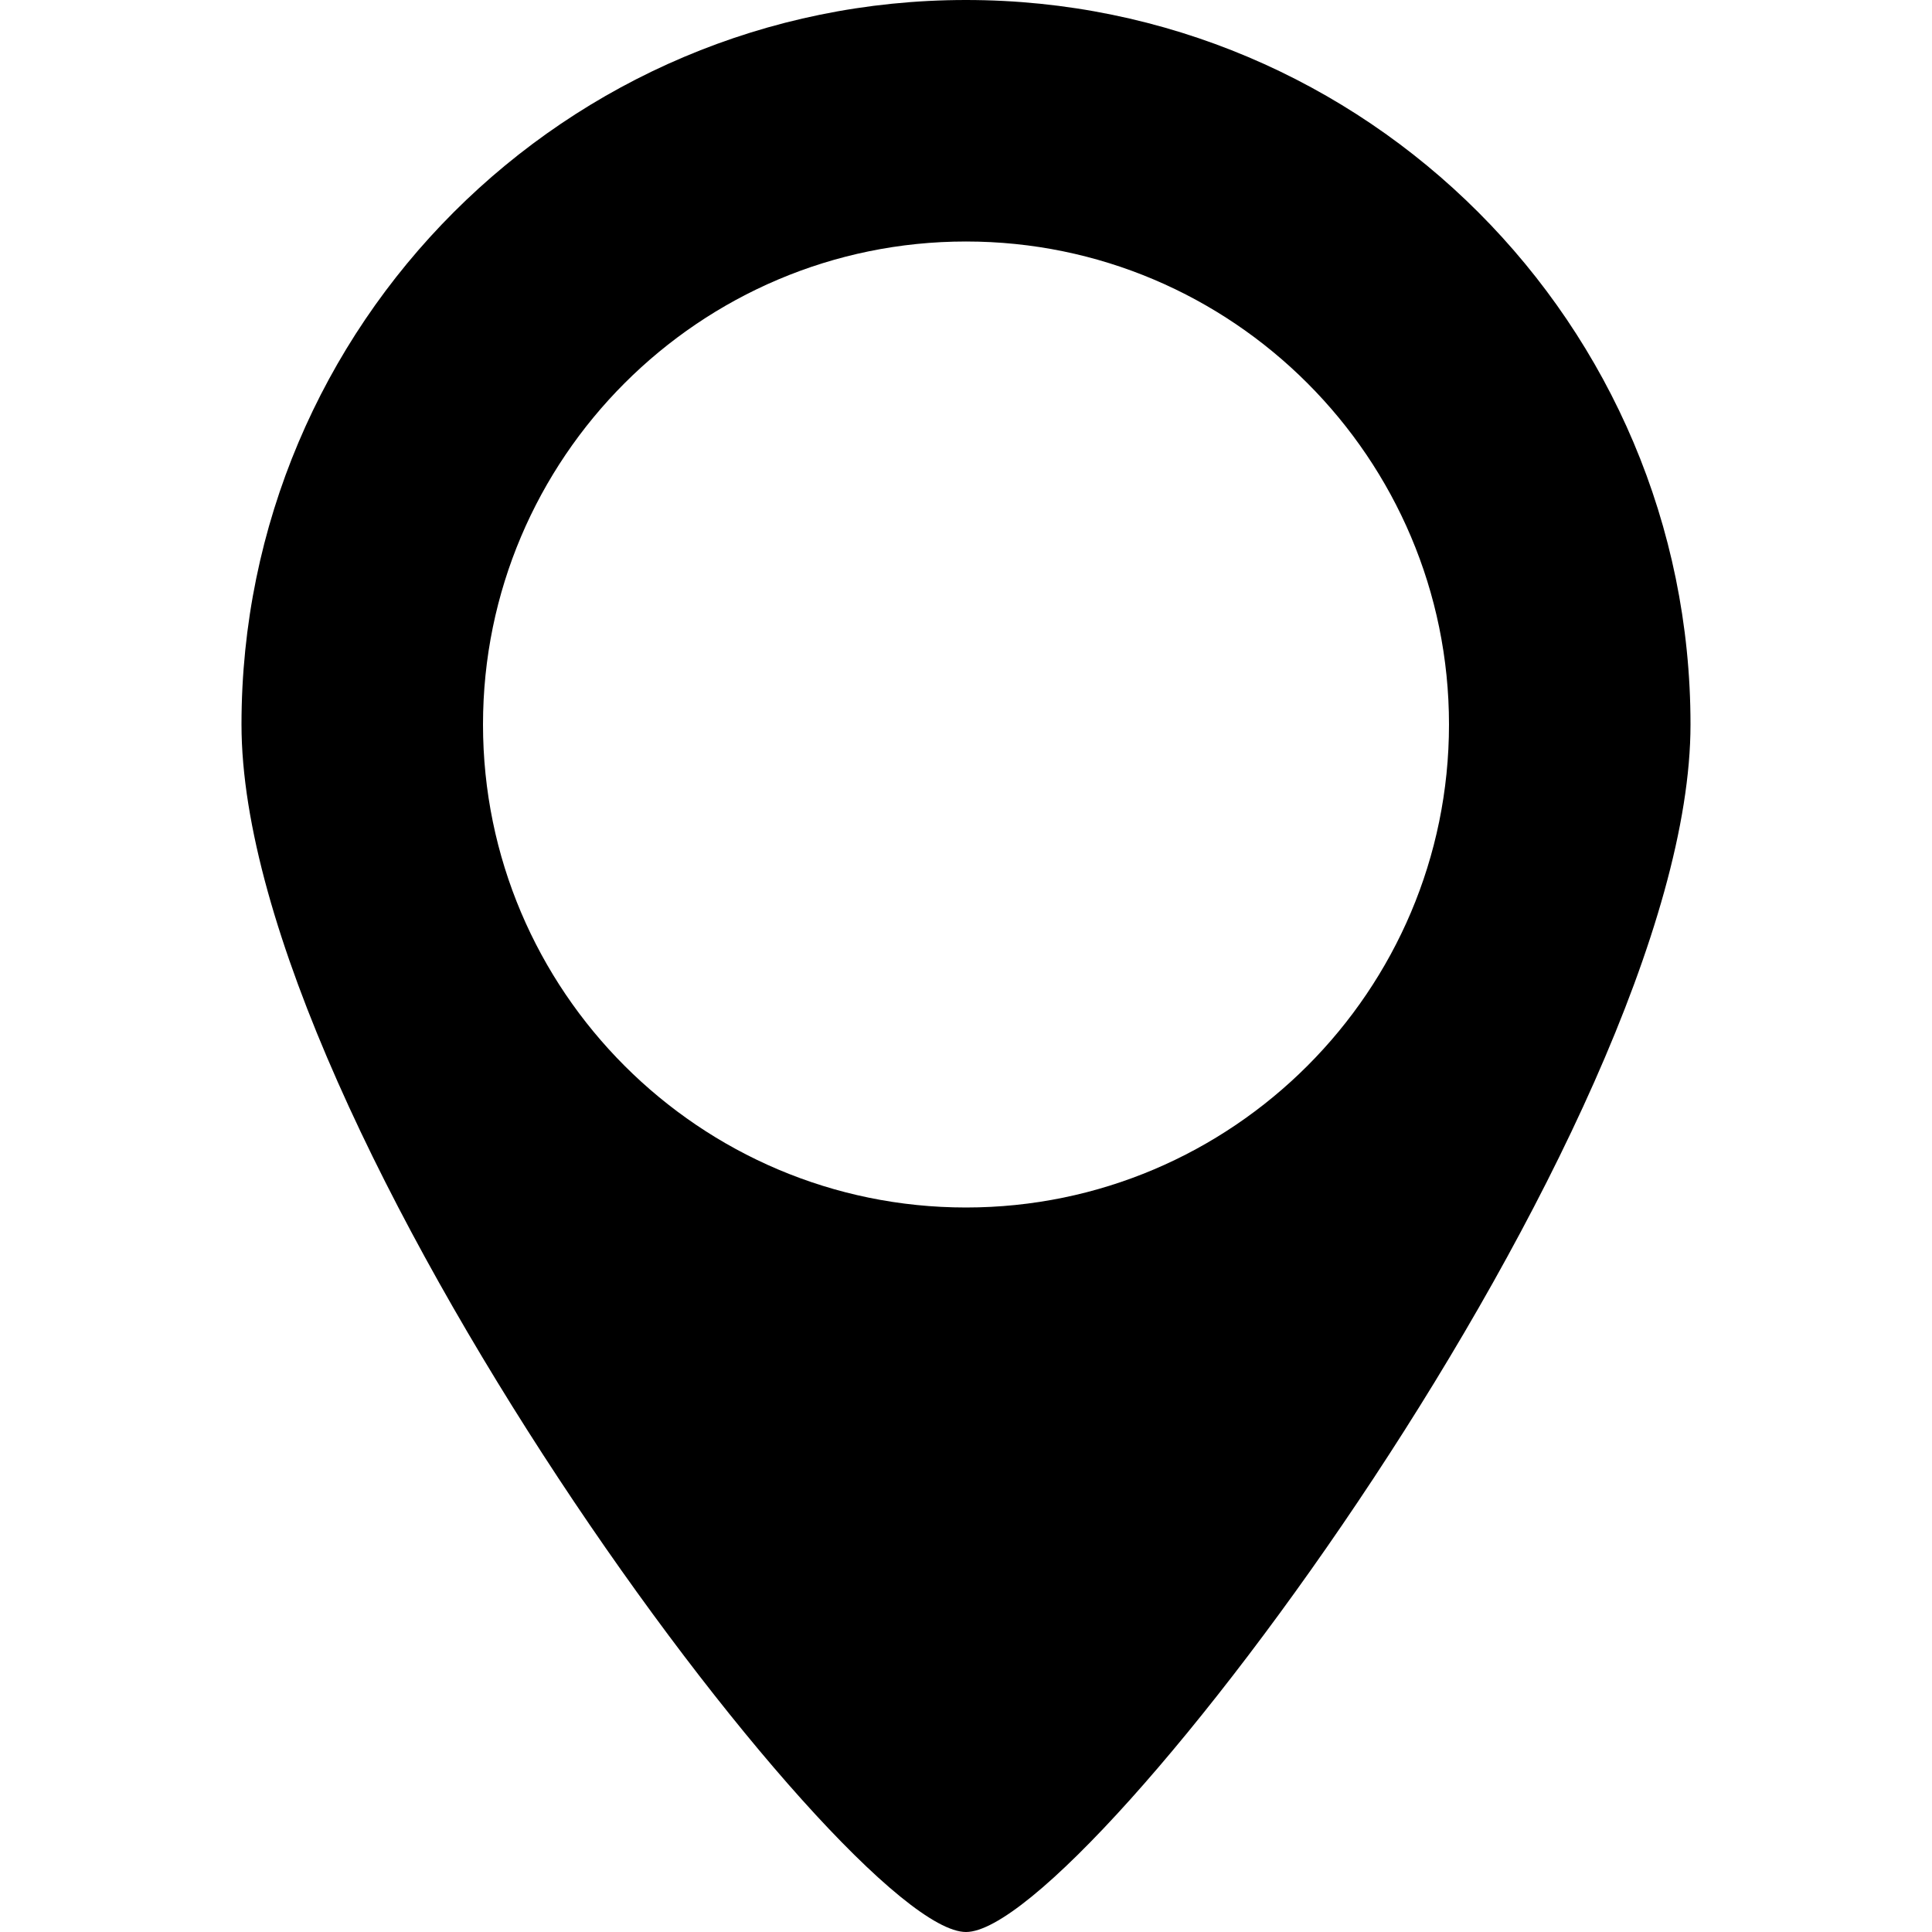
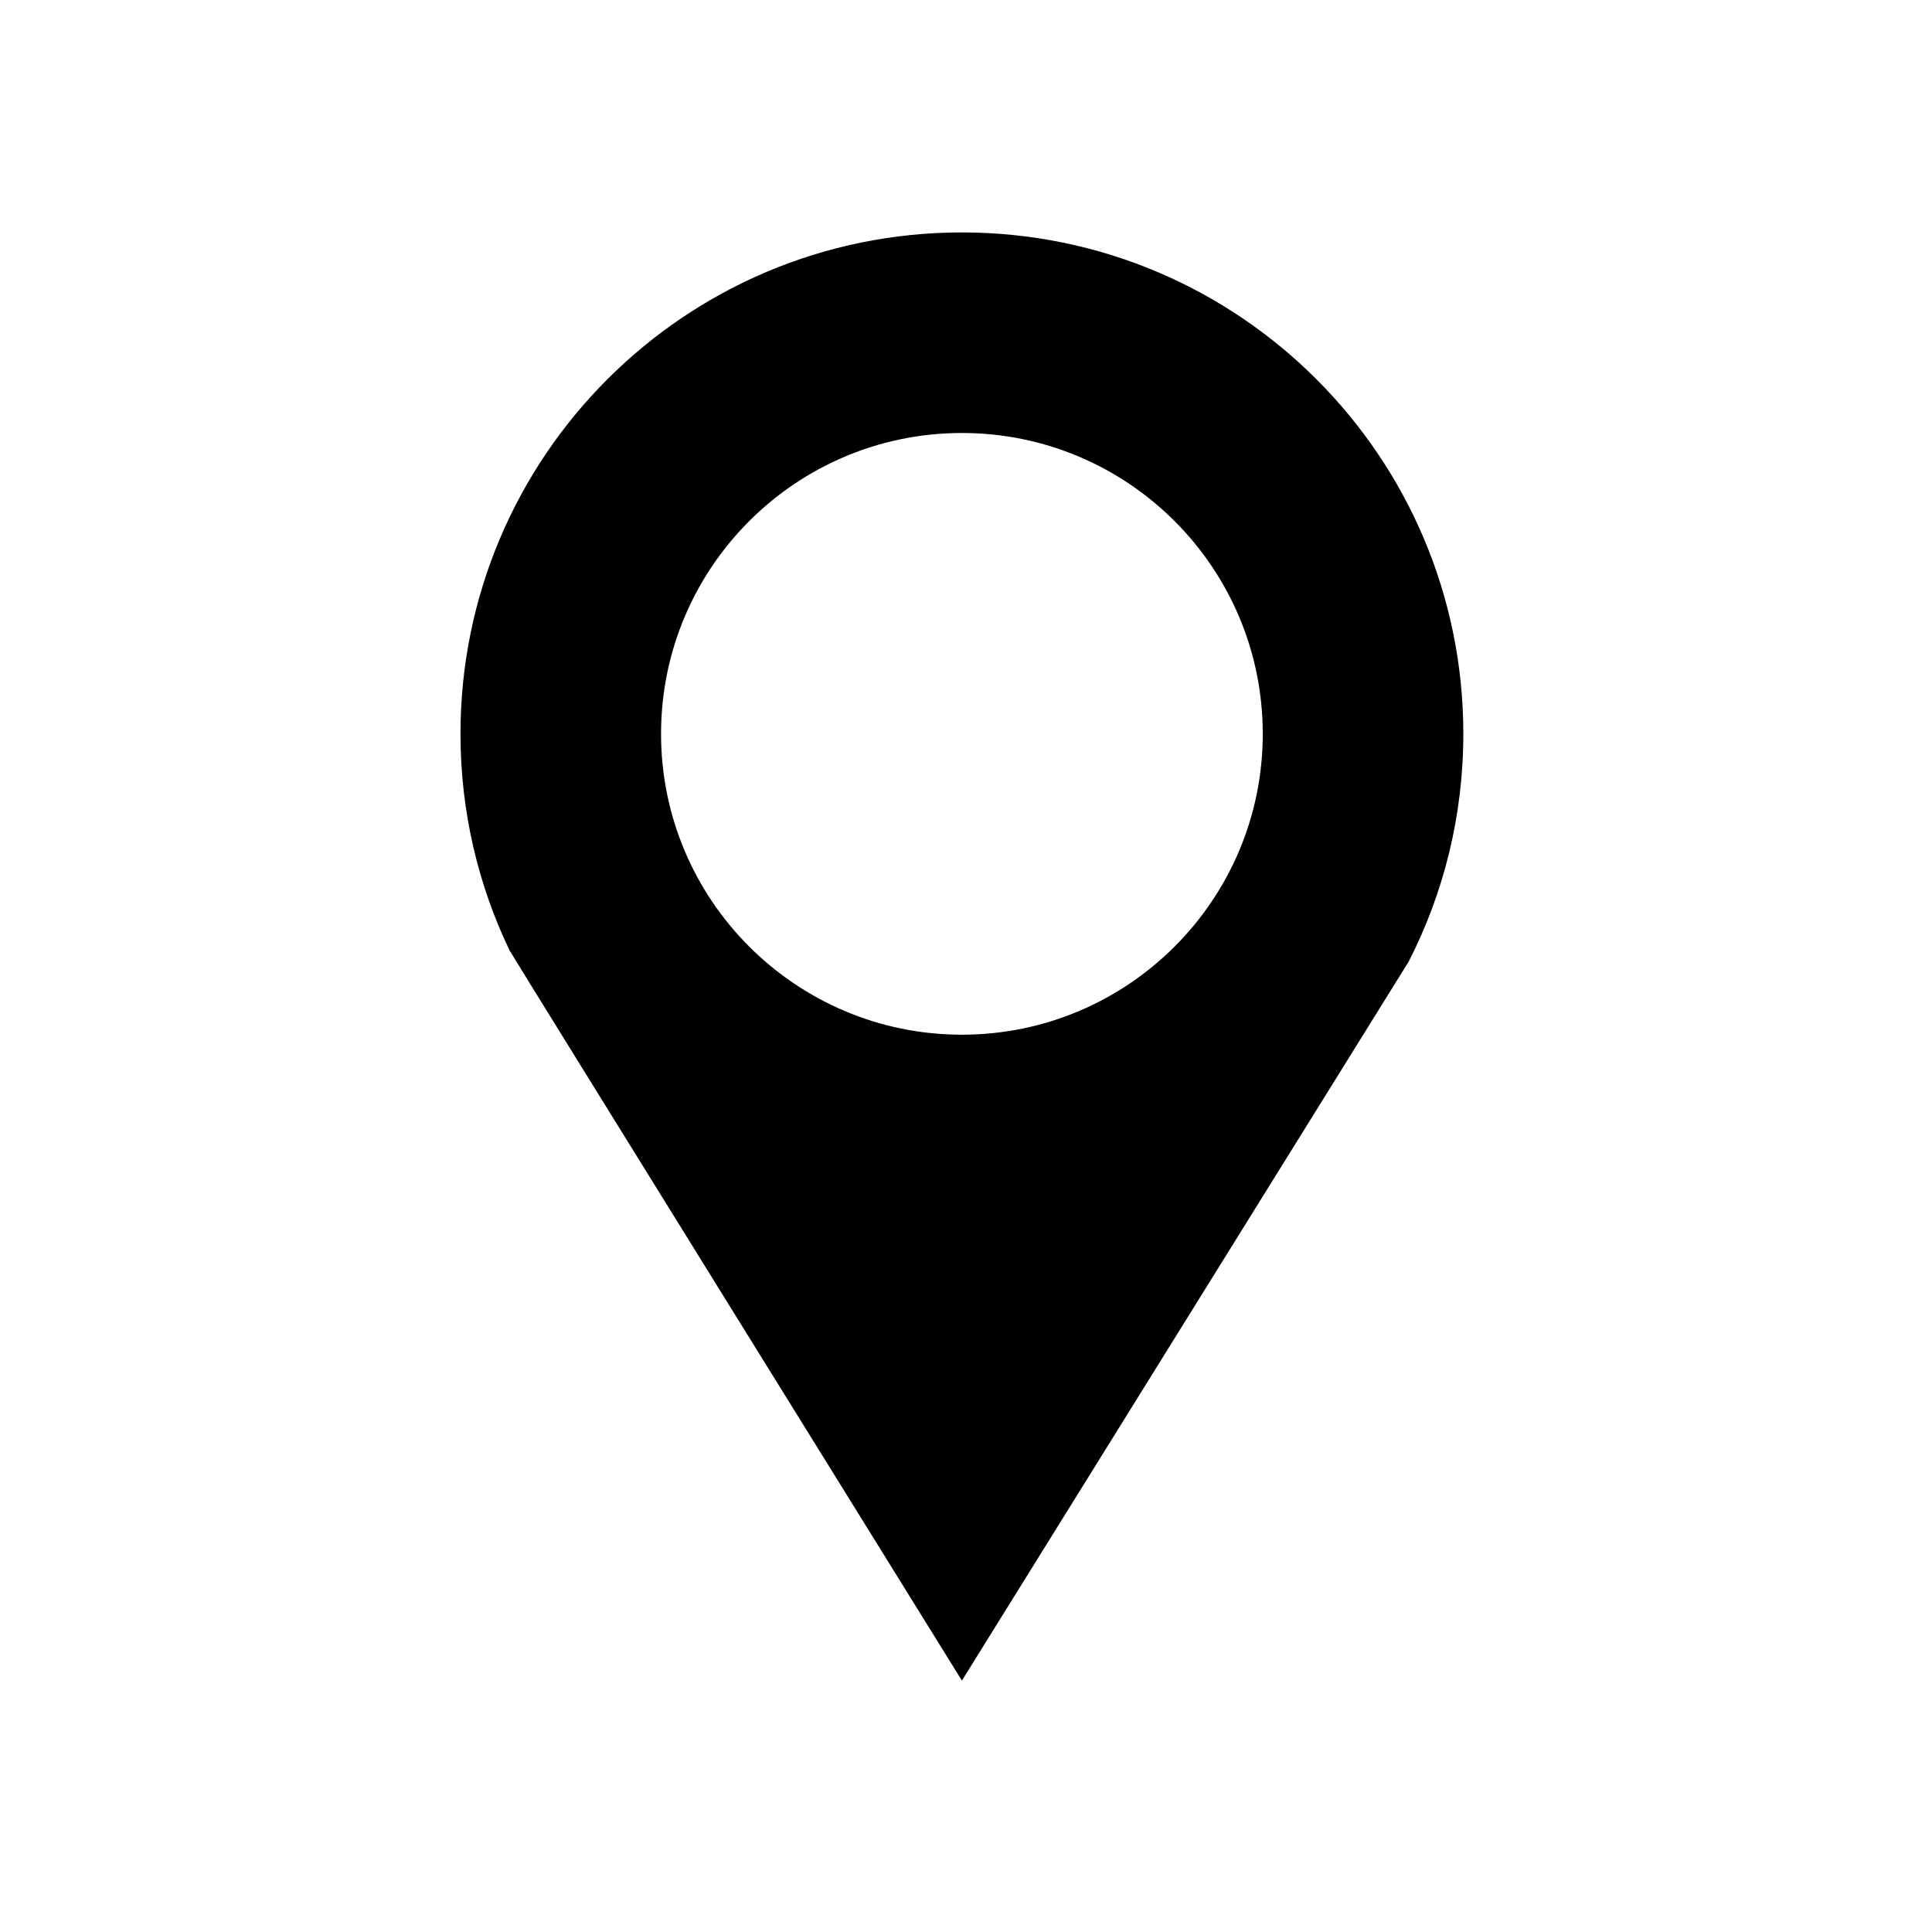
- <svg xmlns="http://www.w3.org/2000/svg" version="1.1" id="Capa_1" x="0px" y="0px" width="485.213px" height="485.212px" viewBox="0 0 485.213 485.212" style="enable-background:new 0 0 485.213 485.212;" xml:space="preserve">
-   <g>
-     <path d="M242.606,0C142.124,0,60.651,81.473,60.651,181.955s151.631,303.257,181.956,303.257   c30.326,0,181.955-202.775,181.955-303.257S343.089,0,242.606,0z M242.606,303.257c-66.9,0-121.302-54.433-121.302-121.302   S175.706,60.651,242.606,60.651c66.902,0,121.302,54.435,121.302,121.304S309.509,303.257,242.606,303.257z" />
-   </g>
-   <g>
- </g>
-   <g>
- </g>
-   <g>
- </g>
-   <g>
- </g>
-   <g>
- </g>
-   <g>
- </g>
-   <g>
- </g>
-   <g>
- </g>
-   <g>
- </g>
-   <g>
- </g>
-   <g>
- </g>
-   <g>
- </g>
-   <g>
- </g>
-   <g>
- </g>
-   <g>
- </g>
+ <svg xmlns="http://www.w3.org/2000/svg" width="512" height="512" viewBox="0 0 512 512">
+   <path d="M254.915 61.595c-73.383 0-132.881 59.485-132.881 132.881 0 20.555 4.672 40.046 13.016 57.409.466.987 119.865 193.49 119.865 193.49l118.426-190.583c9.24-18.09 14.456-38.593 14.456-60.316 0-73.396-59.486-132.881-132.882-132.881zm0 212.61c-44.03 0-79.729-35.712-79.729-79.729 0-44.017 35.699-79.729 79.73-79.729 44.016 0 79.728 35.712 79.728 79.73 0 44.016-35.712 79.728-79.729 79.728z" />
</svg>
